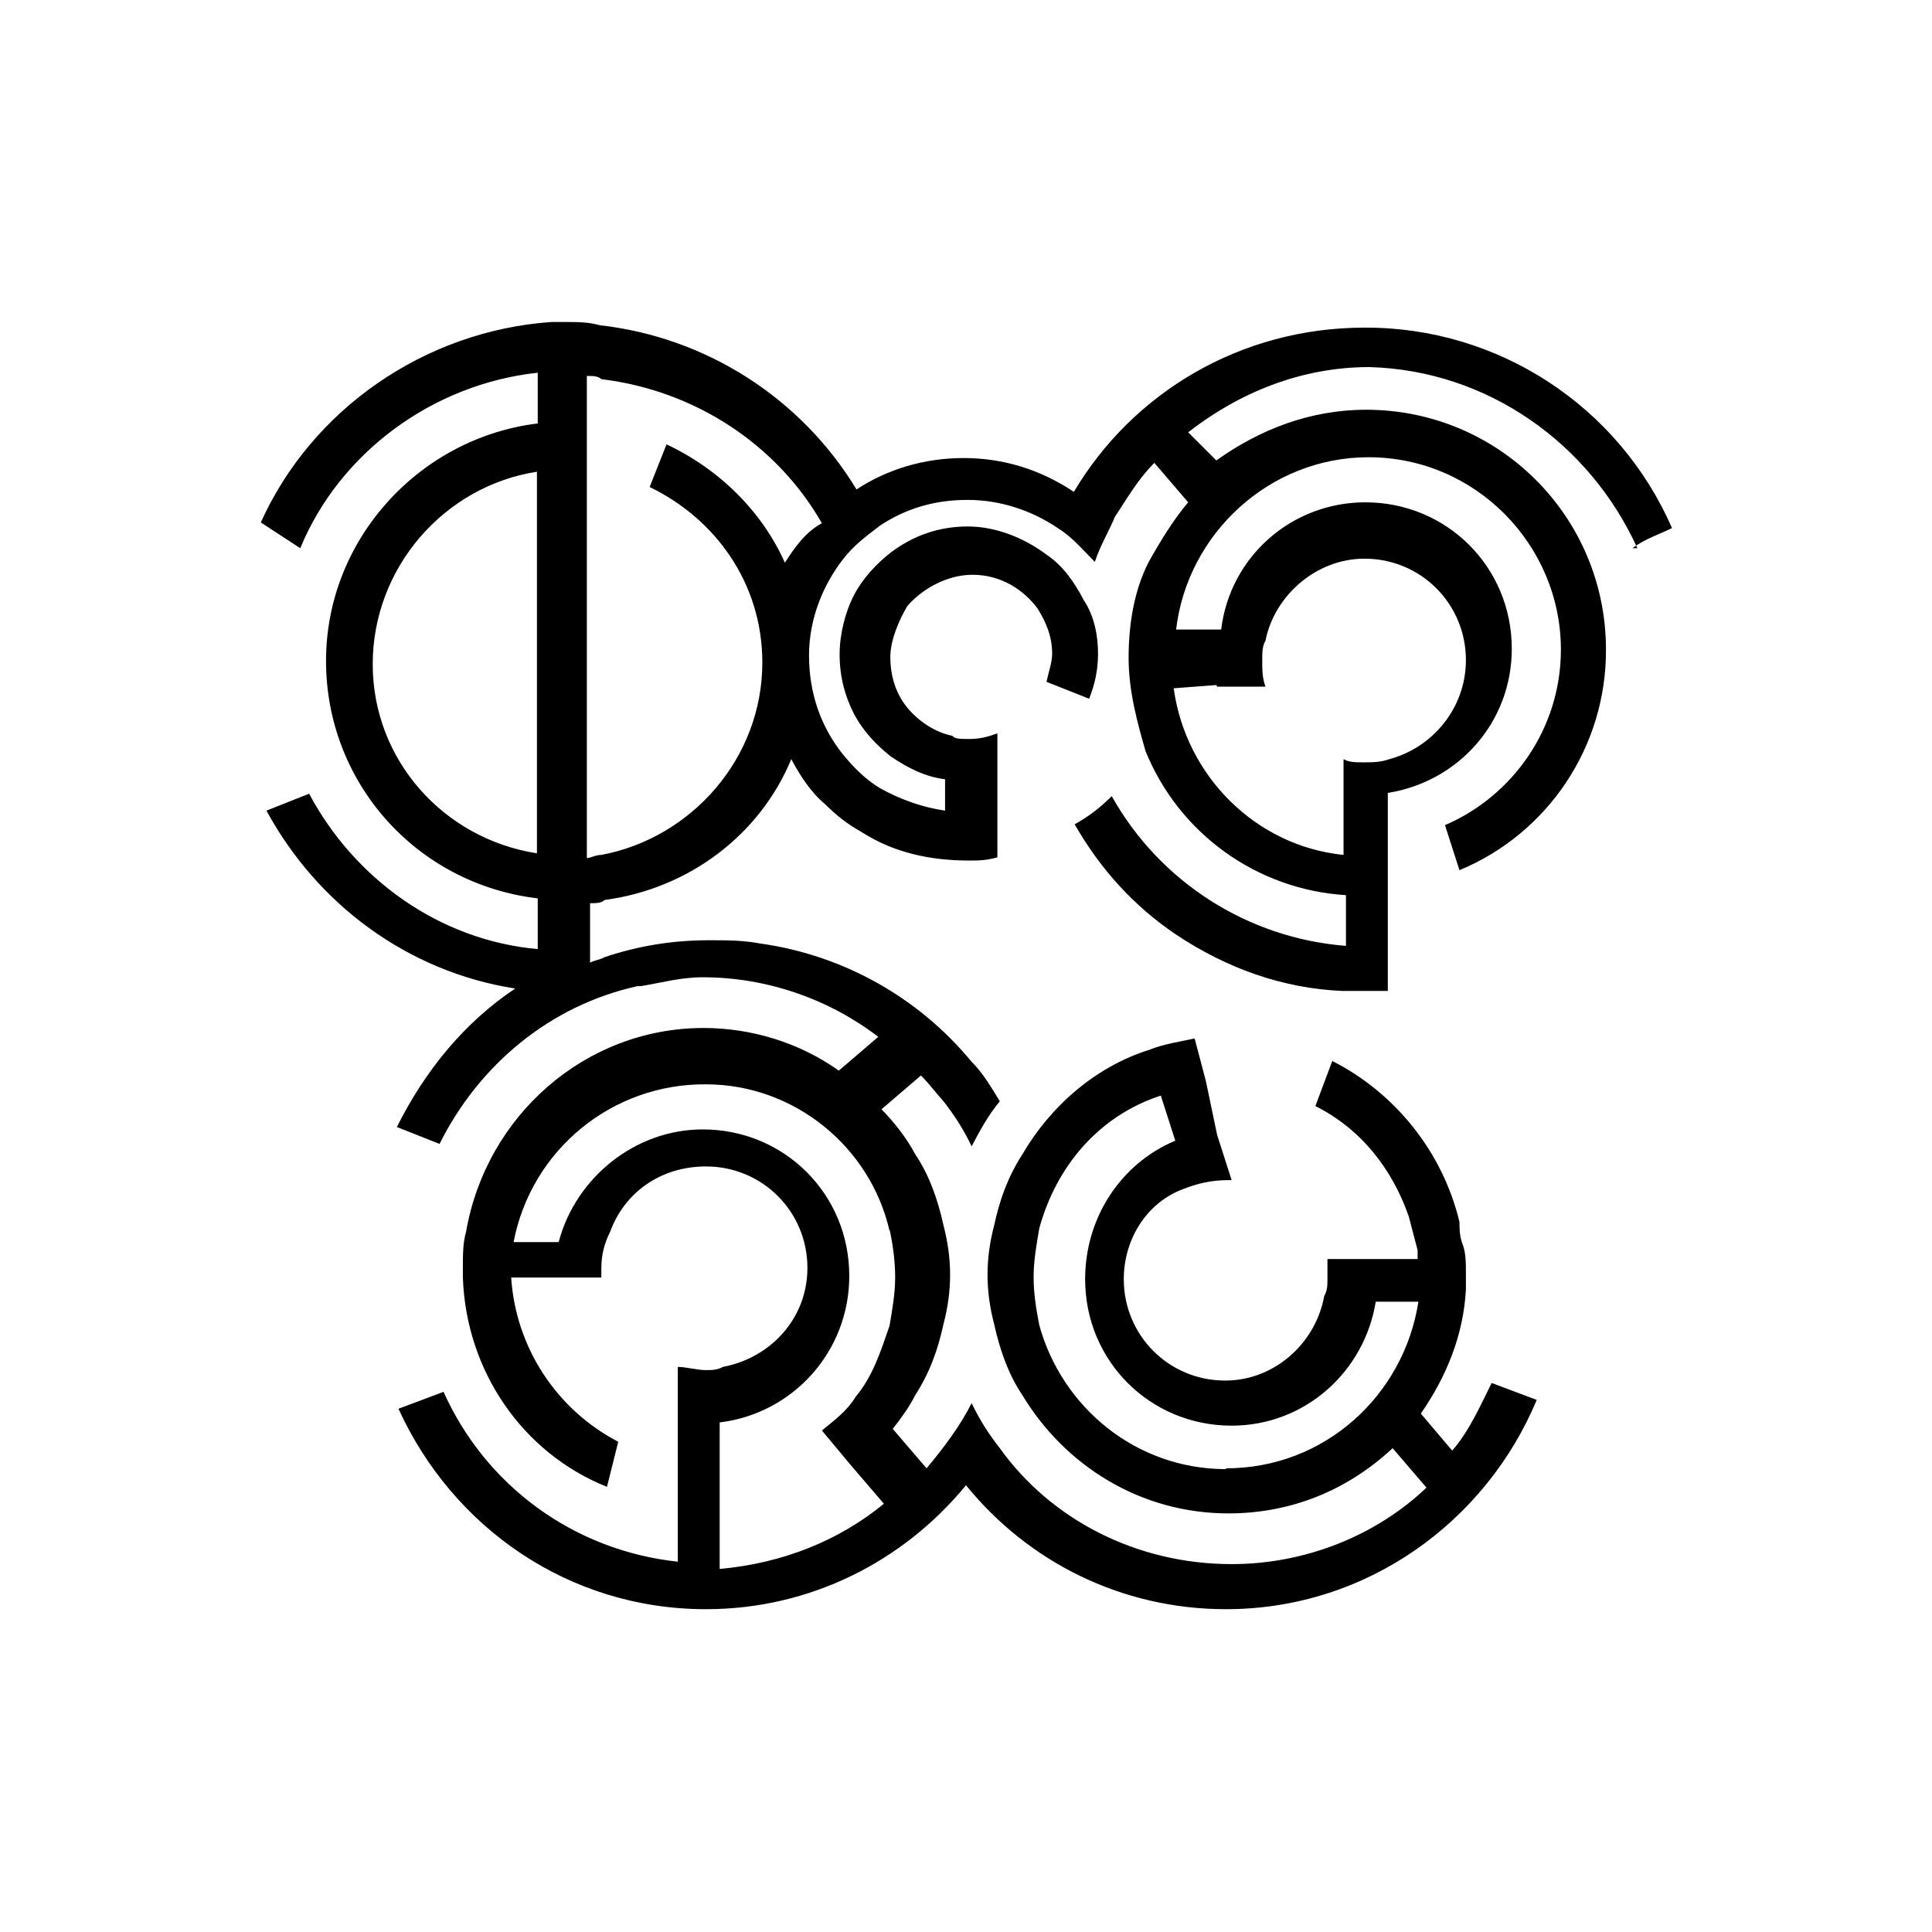
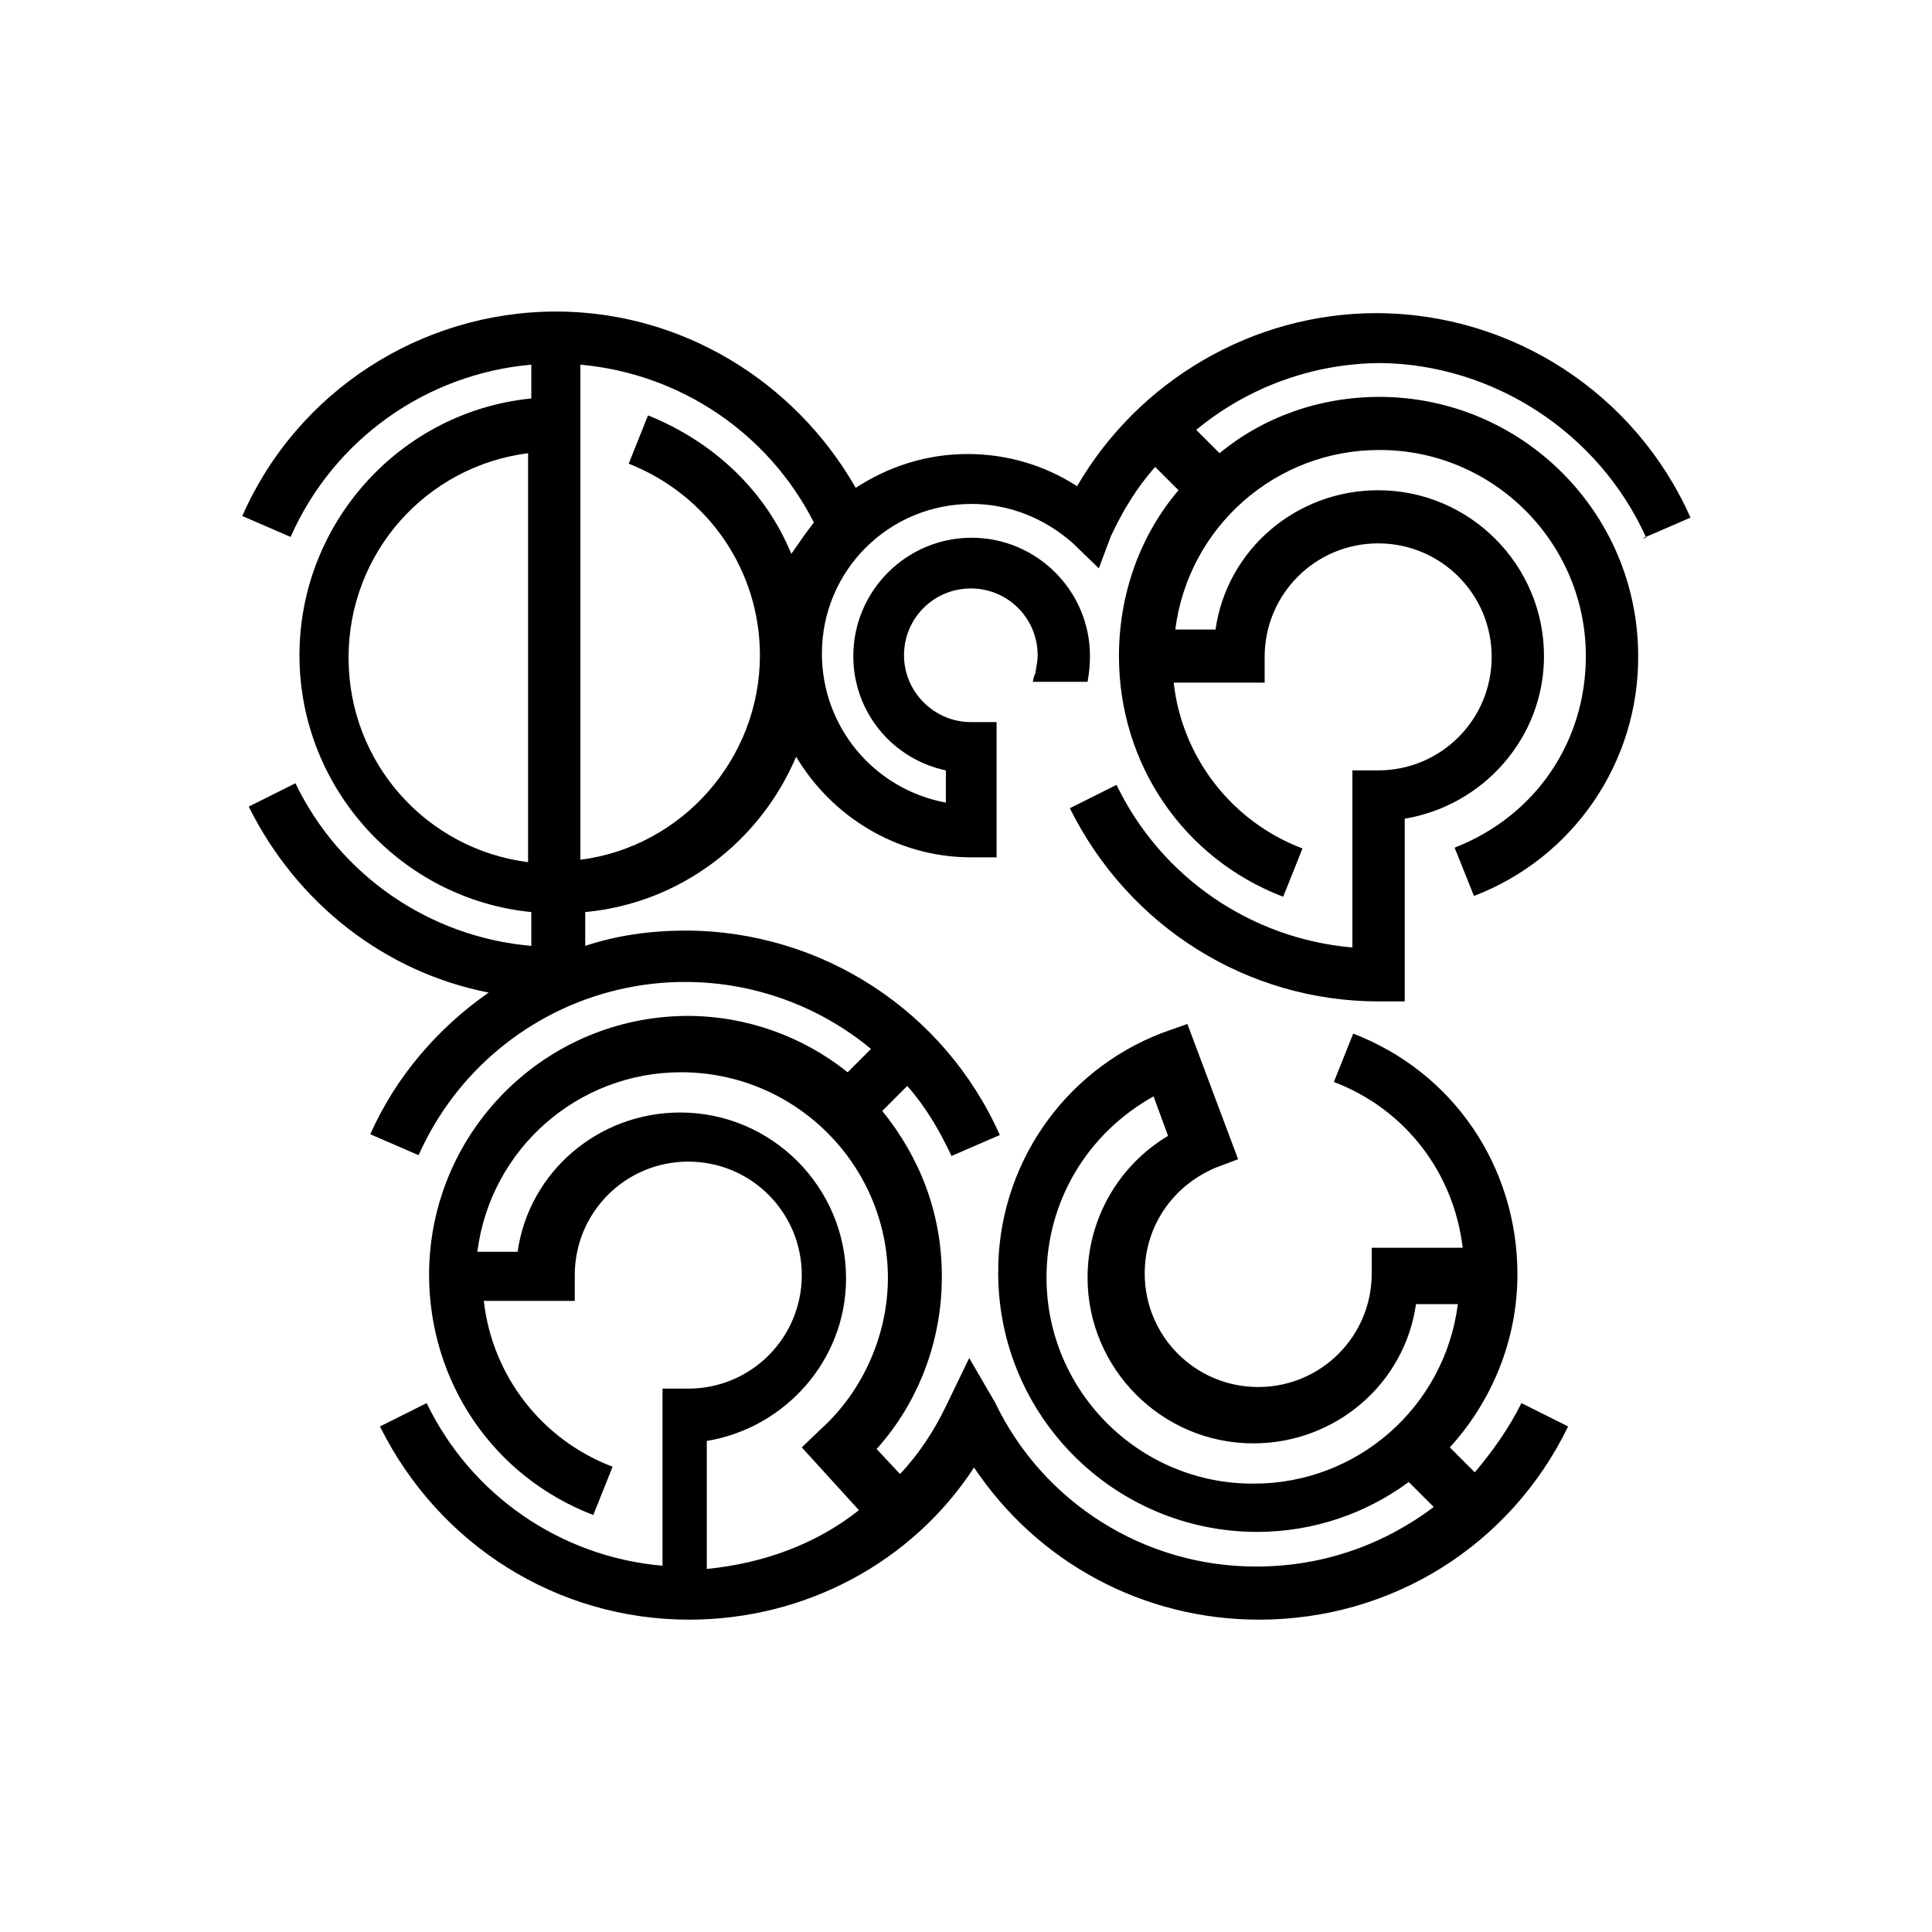
<svg xmlns="http://www.w3.org/2000/svg" viewBox="0 0 24 24">
-   <path d="M20.28 6.81c.14-.11.35-.18.49-.25a4.146 4.146 0 0 0-3.82-2.49c-1.54 0-2.88.81-3.61 2.04-.42-.28-.88-.42-1.37-.42s-.95.14-1.33.39a4.295 4.295 0 0 0-3.19-2.04C7.31 4 7.17 4 7.03 4h-.18c-1.58.11-2.98 1.09-3.61 2.49l.49.32c.49-1.19 1.65-2.04 2.95-2.18v.63c-1.47.18-2.63 1.44-2.63 2.95s1.12 2.77 2.63 2.95v.63c-1.23-.11-2.28-.88-2.84-1.93l-.53.21c.63 1.16 1.75 2 3.09 2.21-.63.42-1.12 1.02-1.47 1.72l.53.21c.49-.98 1.37-1.72 2.46-1.96h.04c.25-.04.49-.11.77-.11.81 0 1.58.28 2.18.74l-.49.42c-.49-.35-1.09-.53-1.68-.53-1.47 0-2.7 1.09-2.95 2.53-.04.14-.04.28-.04.46v.11c.04 1.16.74 2.18 1.79 2.6l.14-.56a2.482 2.482 0 0 1-1.33-2.04h1.12v-.11c0-.18.04-.32.11-.46.18-.49.63-.81 1.19-.81.7 0 1.26.56 1.26 1.26 0 .63-.46 1.12-1.05 1.23-.07.04-.14.04-.21.04-.11 0-.25-.04-.35-.04v2.42c-1.3-.14-2.39-.95-2.91-2.11l-.56.21c.67 1.47 2.11 2.49 3.82 2.49 1.3 0 2.46-.6 3.23-1.54.77.95 1.93 1.54 3.23 1.54 1.75 0 3.23-1.09 3.86-2.6l-.56-.21c-.14.28-.28.6-.49.84l-.39-.46c.32-.46.53-.98.56-1.54v-.21c0-.11 0-.25-.04-.35s-.04-.21-.04-.28c-.21-.88-.81-1.61-1.58-2l-.21.56c.56.28.95.77 1.16 1.37l.11.42v.11h-1.12v.25c0 .07 0 .14-.04.21-.11.6-.63 1.05-1.23 1.05-.7 0-1.26-.56-1.26-1.26 0-.49.28-.95.74-1.12.18-.07.35-.11.56-.11h.04l-.18-.56-.14-.67-.14-.53c-.18.04-.39.07-.56.14-.67.21-1.23.7-1.58 1.3-.18.28-.28.56-.35.88-.11.42-.11.81 0 1.23.07.32.18.63.35.88.53.88 1.47 1.47 2.56 1.47.77 0 1.47-.28 2.04-.81l.42.49c-.63.6-1.51.95-2.42.95-1.19 0-2.25-.56-2.88-1.44-.14-.18-.25-.35-.35-.56-.14.28-.35.56-.56.81l-.42-.49c.11-.14.21-.28.28-.42.18-.28.28-.56.35-.88.11-.42.11-.81 0-1.23-.07-.32-.18-.63-.35-.88-.11-.21-.28-.42-.42-.56l.49-.42c.11.11.18.21.28.32.14.18.25.35.35.56.11-.21.21-.39.35-.56-.11-.18-.21-.35-.35-.49a4.15 4.15 0 0 0-2.63-1.47c-.21-.04-.42-.04-.63-.04-.46 0-.88.07-1.3.21-.07.04-.14.04-.18.07v-.74c.07 0 .14 0 .18-.04 1.05-.14 1.93-.81 2.32-1.75.11.21.25.42.42.56.14.14.28.25.46.35.39.25.84.35 1.33.35.11 0 .21 0 .35-.04V9.11c-.11.04-.21.07-.35.07-.11 0-.18 0-.21-.04-.21-.04-.42-.18-.56-.35s-.21-.39-.21-.63c0-.21.11-.46.21-.63.18-.21.49-.39.81-.39.35 0 .63.18.81.42.11.18.18.35.18.56 0 .11-.04.21-.07.35l.53.21c.07-.18.11-.35.11-.56s-.04-.46-.18-.67c-.11-.21-.25-.42-.46-.56-.28-.21-.63-.35-.98-.35s-.67.11-.95.32c-.18.14-.35.32-.46.53s-.18.49-.18.74c0 .28.07.53.18.74s.28.39.46.53c.21.14.42.25.67.28v.39c-.28-.04-.56-.14-.81-.28-.18-.11-.32-.25-.46-.42-.28-.35-.42-.77-.42-1.23s.18-.88.42-1.19c.14-.18.28-.28.46-.42.32-.21.67-.32 1.09-.32s.81.14 1.12.35c.18.11.32.28.46.42.07-.21.18-.39.25-.56.14-.21.28-.46.49-.67l.42.49c-.18.21-.35.49-.49.74-.18.35-.25.77-.25 1.19s.11.81.21 1.16a2.878 2.878 0 0 0 2.49 1.79v.63a3.664 3.664 0 0 1-2.91-1.86c-.14.14-.28.25-.46.35.32.56.74 1.02 1.26 1.37.63.42 1.33.67 2.07.7h.56V9.85c.88-.14 1.54-.88 1.54-1.79 0-1.02-.81-1.82-1.82-1.82-.91 0-1.68.67-1.79 1.58h-.56c.14-1.19 1.16-2.14 2.39-2.14 1.33 0 2.39 1.09 2.39 2.39 0 .98-.6 1.82-1.44 2.18l.18.56a2.954 2.954 0 0 0 1.82-2.74c0-1.65-1.33-2.98-2.98-2.98-.7 0-1.33.25-1.86.63l-.35-.35c.63-.49 1.4-.81 2.25-.81 1.47.04 2.74.95 3.33 2.25ZM6.67 10.6c-1.16-.18-2.04-1.16-2.04-2.35s.88-2.21 2.04-2.39v4.74Zm8.56 7.65c-1.12 0-2.04-.77-2.32-1.79-.04-.21-.07-.39-.07-.6s.04-.42.07-.6c.21-.77.74-1.4 1.51-1.65l.18.56c-.67.28-1.12.95-1.12 1.72 0 1.02.81 1.82 1.82 1.82.91 0 1.65-.67 1.79-1.54h.53c-.18 1.16-1.16 2.07-2.39 2.07Zm-4.18-2.98c.04.18.07.39.07.6s-.04.42-.07.6c-.11.32-.21.63-.42.88-.11.18-.25.28-.42.42l.35.42.42.49c-.56.46-1.26.74-2.04.81v-1.82c.91-.11 1.61-.88 1.61-1.82 0-1.02-.81-1.82-1.82-1.82-.84 0-1.58.6-1.79 1.4h-.56a2.412 2.412 0 0 1 2.39-1.96c1.09 0 2.04.77 2.28 1.82Zm-1.3-8.28c-.28-.63-.81-1.16-1.47-1.47l-.21.53c.81.39 1.4 1.19 1.4 2.18 0 1.19-.88 2.18-2 2.39-.07 0-.14.04-.18.04V4.67c.07 0 .14 0 .18.04 1.16.14 2.18.81 2.74 1.79-.21.11-.35.32-.46.49Zm5.37 1.54h.6c-.04-.11-.04-.21-.04-.32s0-.18.04-.25c.11-.56.63-1.02 1.23-1.02.7 0 1.26.56 1.26 1.26 0 .6-.42 1.09-.95 1.23-.11.04-.21.04-.32.04s-.18 0-.25-.04v1.19c-1.09-.11-1.96-.98-2.11-2.07l.53-.04Z" />
+   <path d="m20.4 6.69.6-.26a4.277 4.277 0 0 0-3.9-2.54c-1.54 0-2.96.84-3.72 2.15-.4-.26-.87-.4-1.36-.4-.52 0-.99.16-1.39.42-.76-1.33-2.17-2.19-3.72-2.19-1.68 0-3.22.99-3.9 2.54l.6.26A3.614 3.614 0 0 1 6.6 4.53v.42c-1.62.16-2.88 1.54-2.88 3.19s1.26 3.03 2.88 3.19v.42a3.596 3.596 0 0 1-2.93-2.02l-.58.29c.6 1.21 1.7 2.06 2.98 2.31-.63.44-1.15 1.04-1.47 1.76l.6.26a3.622 3.622 0 0 1 5.62-1.32l-.29.29c-.55-.44-1.25-.7-1.99-.7a3.22 3.22 0 0 0-3.21 3.21c0 1.33.79 2.51 2.04 2.99l.24-.6a2.502 2.502 0 0 1-1.6-2.06h1.13v-.32c0-.78.63-1.41 1.41-1.41s1.41.63 1.41 1.41-.63 1.41-1.41 1.41h-.32v2.2a3.596 3.596 0 0 1-2.93-2.02l-.58.29c.73 1.47 2.2 2.4 3.84 2.4 1.44 0 2.77-.71 3.54-1.89.79 1.18 2.1 1.89 3.54 1.89 1.65 0 3.12-.92 3.84-2.4l-.58-.29c-.16.32-.36.6-.58.86l-.31-.31c.52-.57.84-1.33.84-2.15 0-1.33-.79-2.51-2.04-2.99l-.24.6c.89.34 1.49 1.13 1.6 2.06h-1.13v.32c0 .78-.63 1.41-1.41 1.41s-1.41-.63-1.41-1.41c0-.58.34-1.08.87-1.31l.29-.11-.63-1.68-.31.11a3.173 3.173 0 0 0-2.04 2.99 3.22 3.22 0 0 0 3.21 3.21c.71 0 1.36-.23 1.89-.62l.31.31c-.62.47-1.38.74-2.2.74a3.59 3.59 0 0 1-3.25-2.04l-.32-.55-.29.6c-.15.31-.34.6-.57.84l-.29-.31c.52-.58.81-1.34.81-2.14s-.28-1.49-.74-2.06l.31-.31c.23.26.4.55.55.87l.6-.26a4.277 4.277 0 0 0-3.9-2.54c-.44 0-.86.06-1.25.19v-.42c1.18-.11 2.17-.87 2.62-1.93.44.74 1.25 1.25 2.17 1.25h.32V8.97h-.32c-.45 0-.83-.37-.83-.83s.37-.83.83-.83.83.37.83.83c0 .08-.02.16-.03.23-.02.03-.02.06-.03.1h.68c.02-.11.03-.21.03-.32 0-.81-.66-1.47-1.47-1.47s-1.47.66-1.47 1.47c0 .7.49 1.28 1.15 1.42v.4a1.88 1.88 0 0 1-1.54-1.85c0-1.04.84-1.86 1.86-1.86.47 0 .91.18 1.26.49l.32.31.15-.4c.15-.32.32-.6.55-.86l.29.29c-.47.55-.74 1.28-.74 2.06 0 1.33.79 2.51 2.04 2.99l.24-.6a2.502 2.502 0 0 1-1.6-2.06h1.13v-.32c0-.78.63-1.41 1.41-1.41s1.41.63 1.41 1.41-.63 1.41-1.41 1.41h-.32v2.2a3.596 3.596 0 0 1-2.93-2.02l-.58.29c.73 1.47 2.2 2.4 3.84 2.4h.32v-2.27c.97-.16 1.73-1 1.73-2.02 0-1.13-.92-2.06-2.06-2.06-1.02 0-1.88.74-2.02 1.73h-.5a2.552 2.552 0 0 1 2.54-2.23c1.41 0 2.56 1.15 2.56 2.56 0 1.07-.63 1.99-1.63 2.38l.24.6a3.173 3.173 0 0 0 2.04-2.99 3.22 3.22 0 0 0-3.21-3.21c-.76 0-1.46.26-1.99.7l-.29-.29a3.62 3.62 0 0 1 2.3-.83c1.39.02 2.7.86 3.29 2.17ZM6.56 10.71c-1.26-.16-2.23-1.23-2.23-2.54s.97-2.38 2.23-2.54v5.08Zm9 7.72c-1.41 0-2.56-1.15-2.56-2.56 0-.96.52-1.8 1.33-2.25l.18.49c-.62.37-1 1.04-1 1.76 0 1.13.92 2.06 2.06 2.06 1.02 0 1.88-.74 2.02-1.73h.52a2.552 2.552 0 0 1-2.54 2.23Zm-4.53-2.56c0 .71-.31 1.41-.83 1.88l-.24.23.71.78c-.53.42-1.18.66-1.89.73V17.9c.97-.16 1.73-1 1.73-2.02 0-1.13-.92-2.06-2.06-2.06-1.02 0-1.88.74-2.02 1.73h-.5a2.55 2.55 0 0 1 2.53-2.23c1.42 0 2.57 1.15 2.57 2.56Zm-1.2-8.99c-.32-.78-.96-1.39-1.78-1.72l-.24.6c.99.39 1.63 1.33 1.63 2.38 0 1.29-.97 2.38-2.23 2.54V4.53c1.23.11 2.33.84 2.9 1.96-.1.13-.19.26-.28.39Z" style="fill:#000;stroke-width:0" />
</svg>
